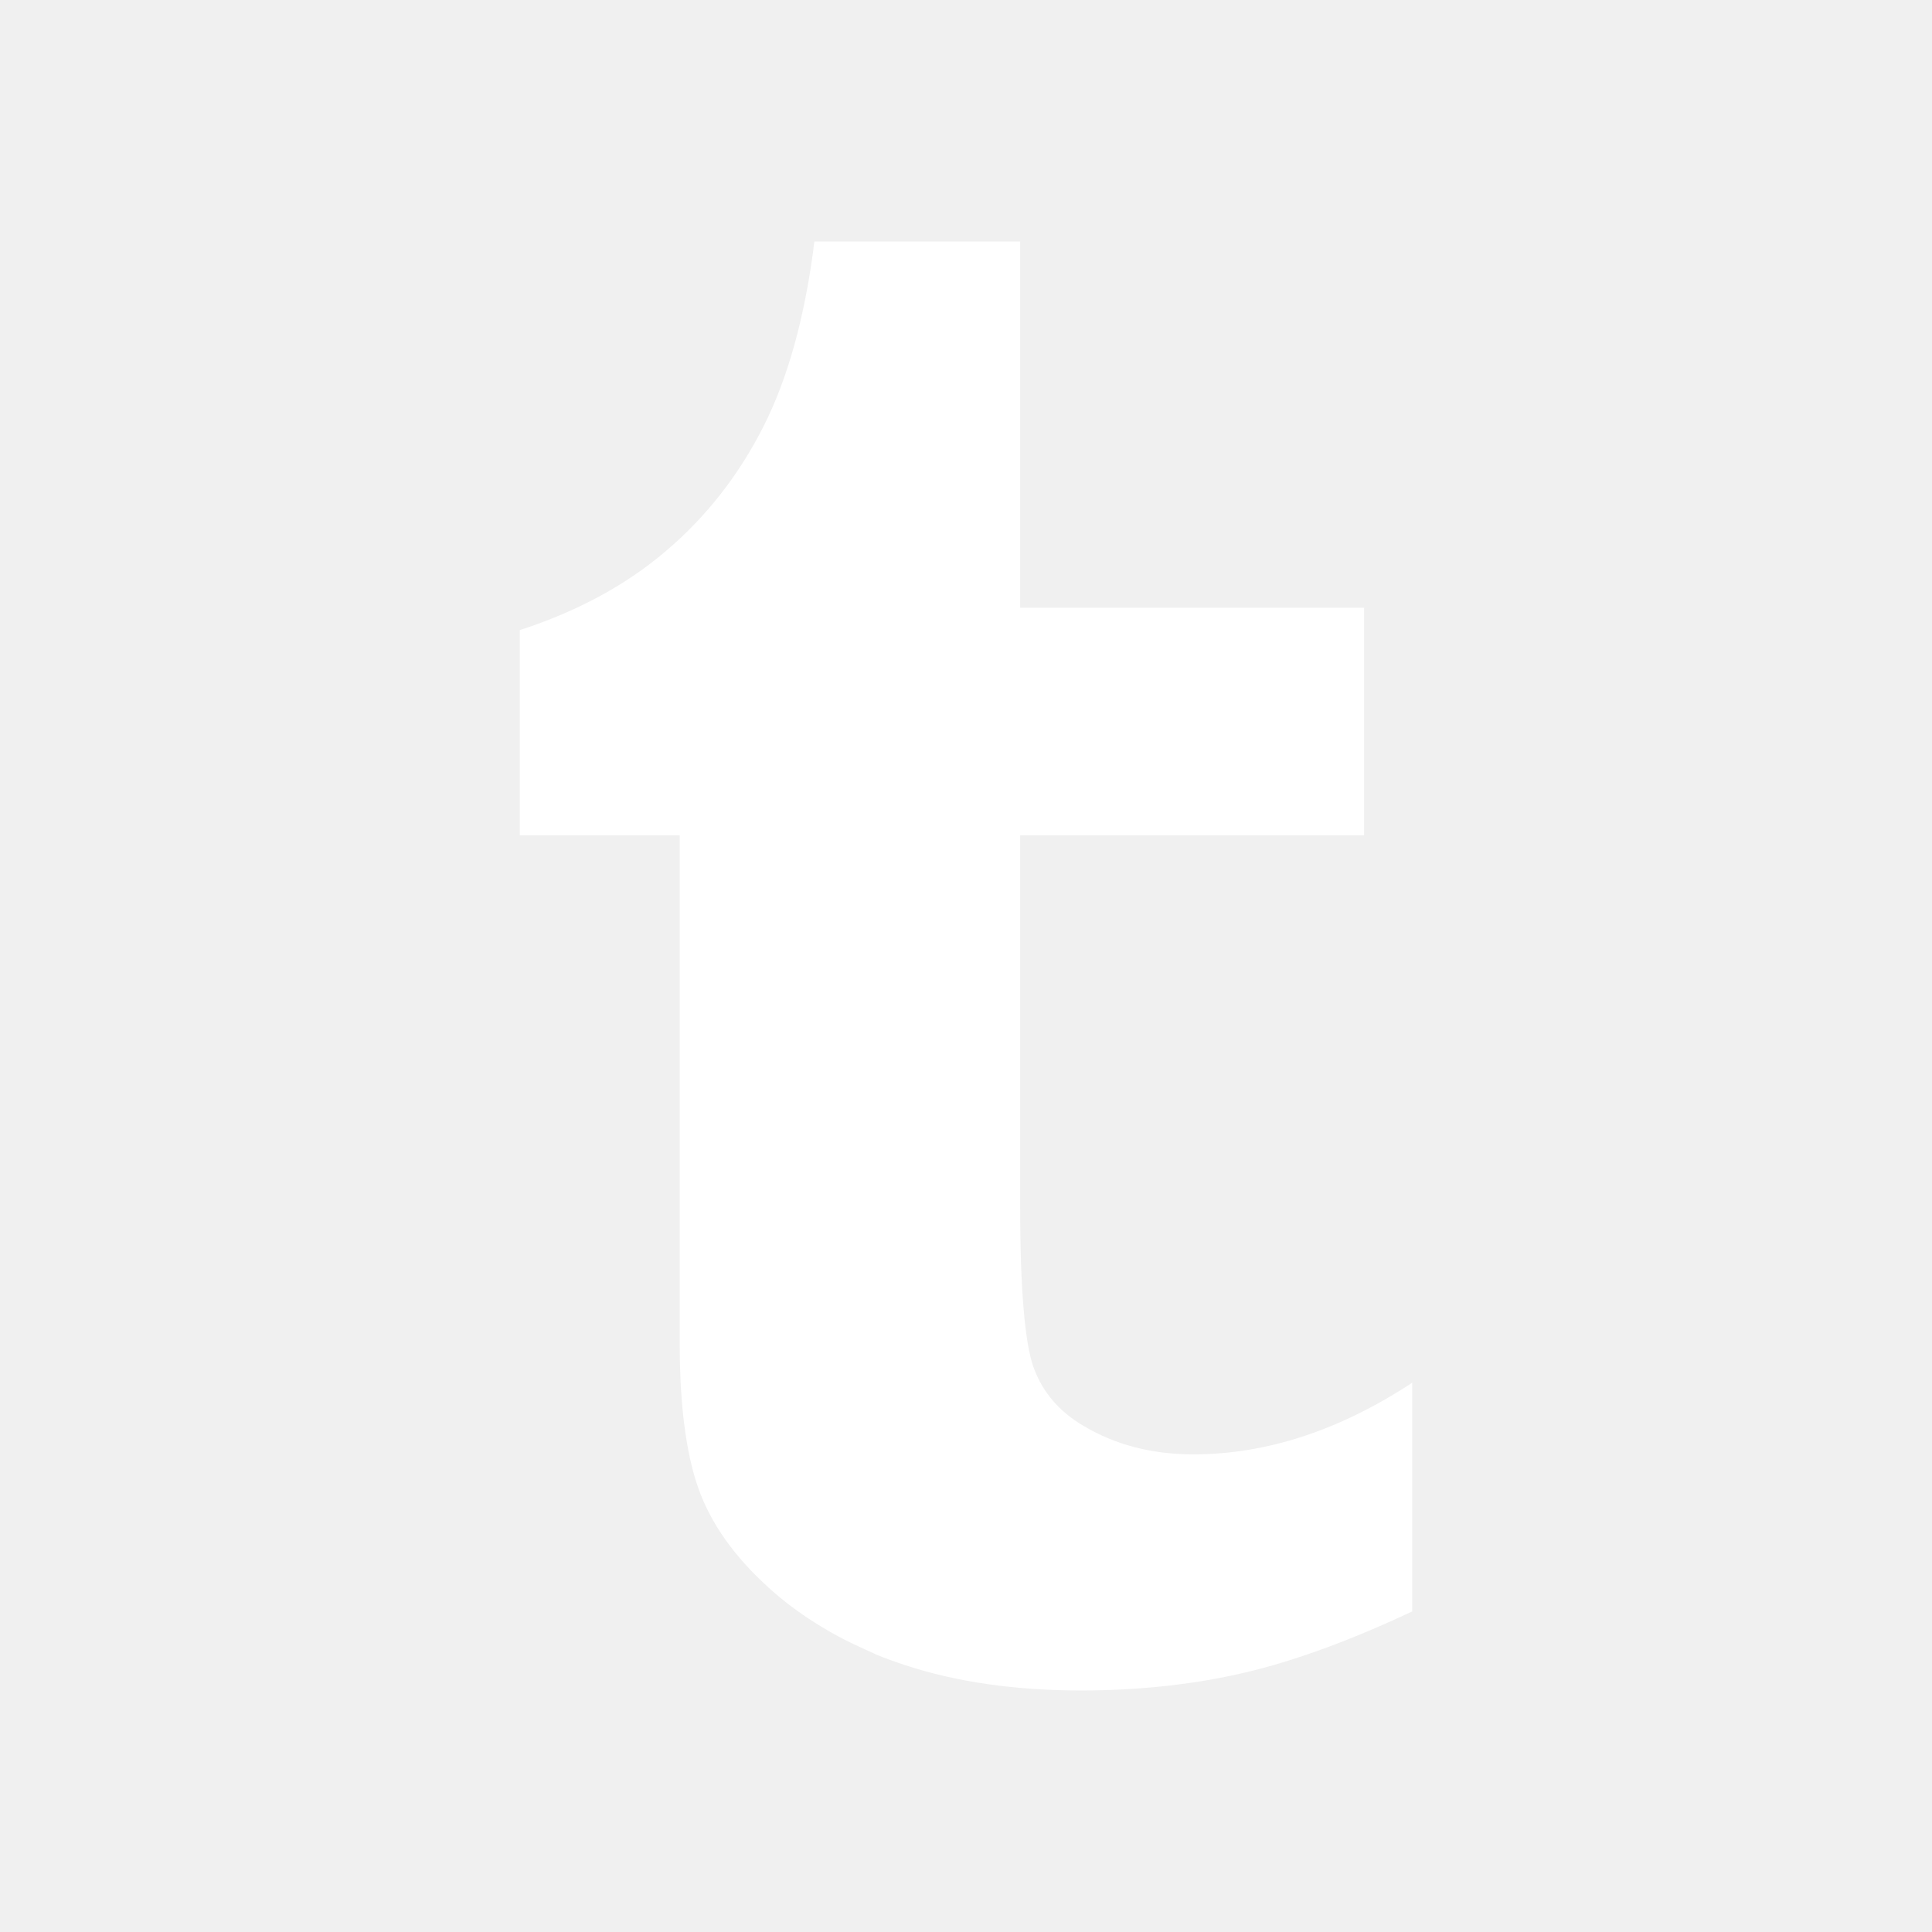
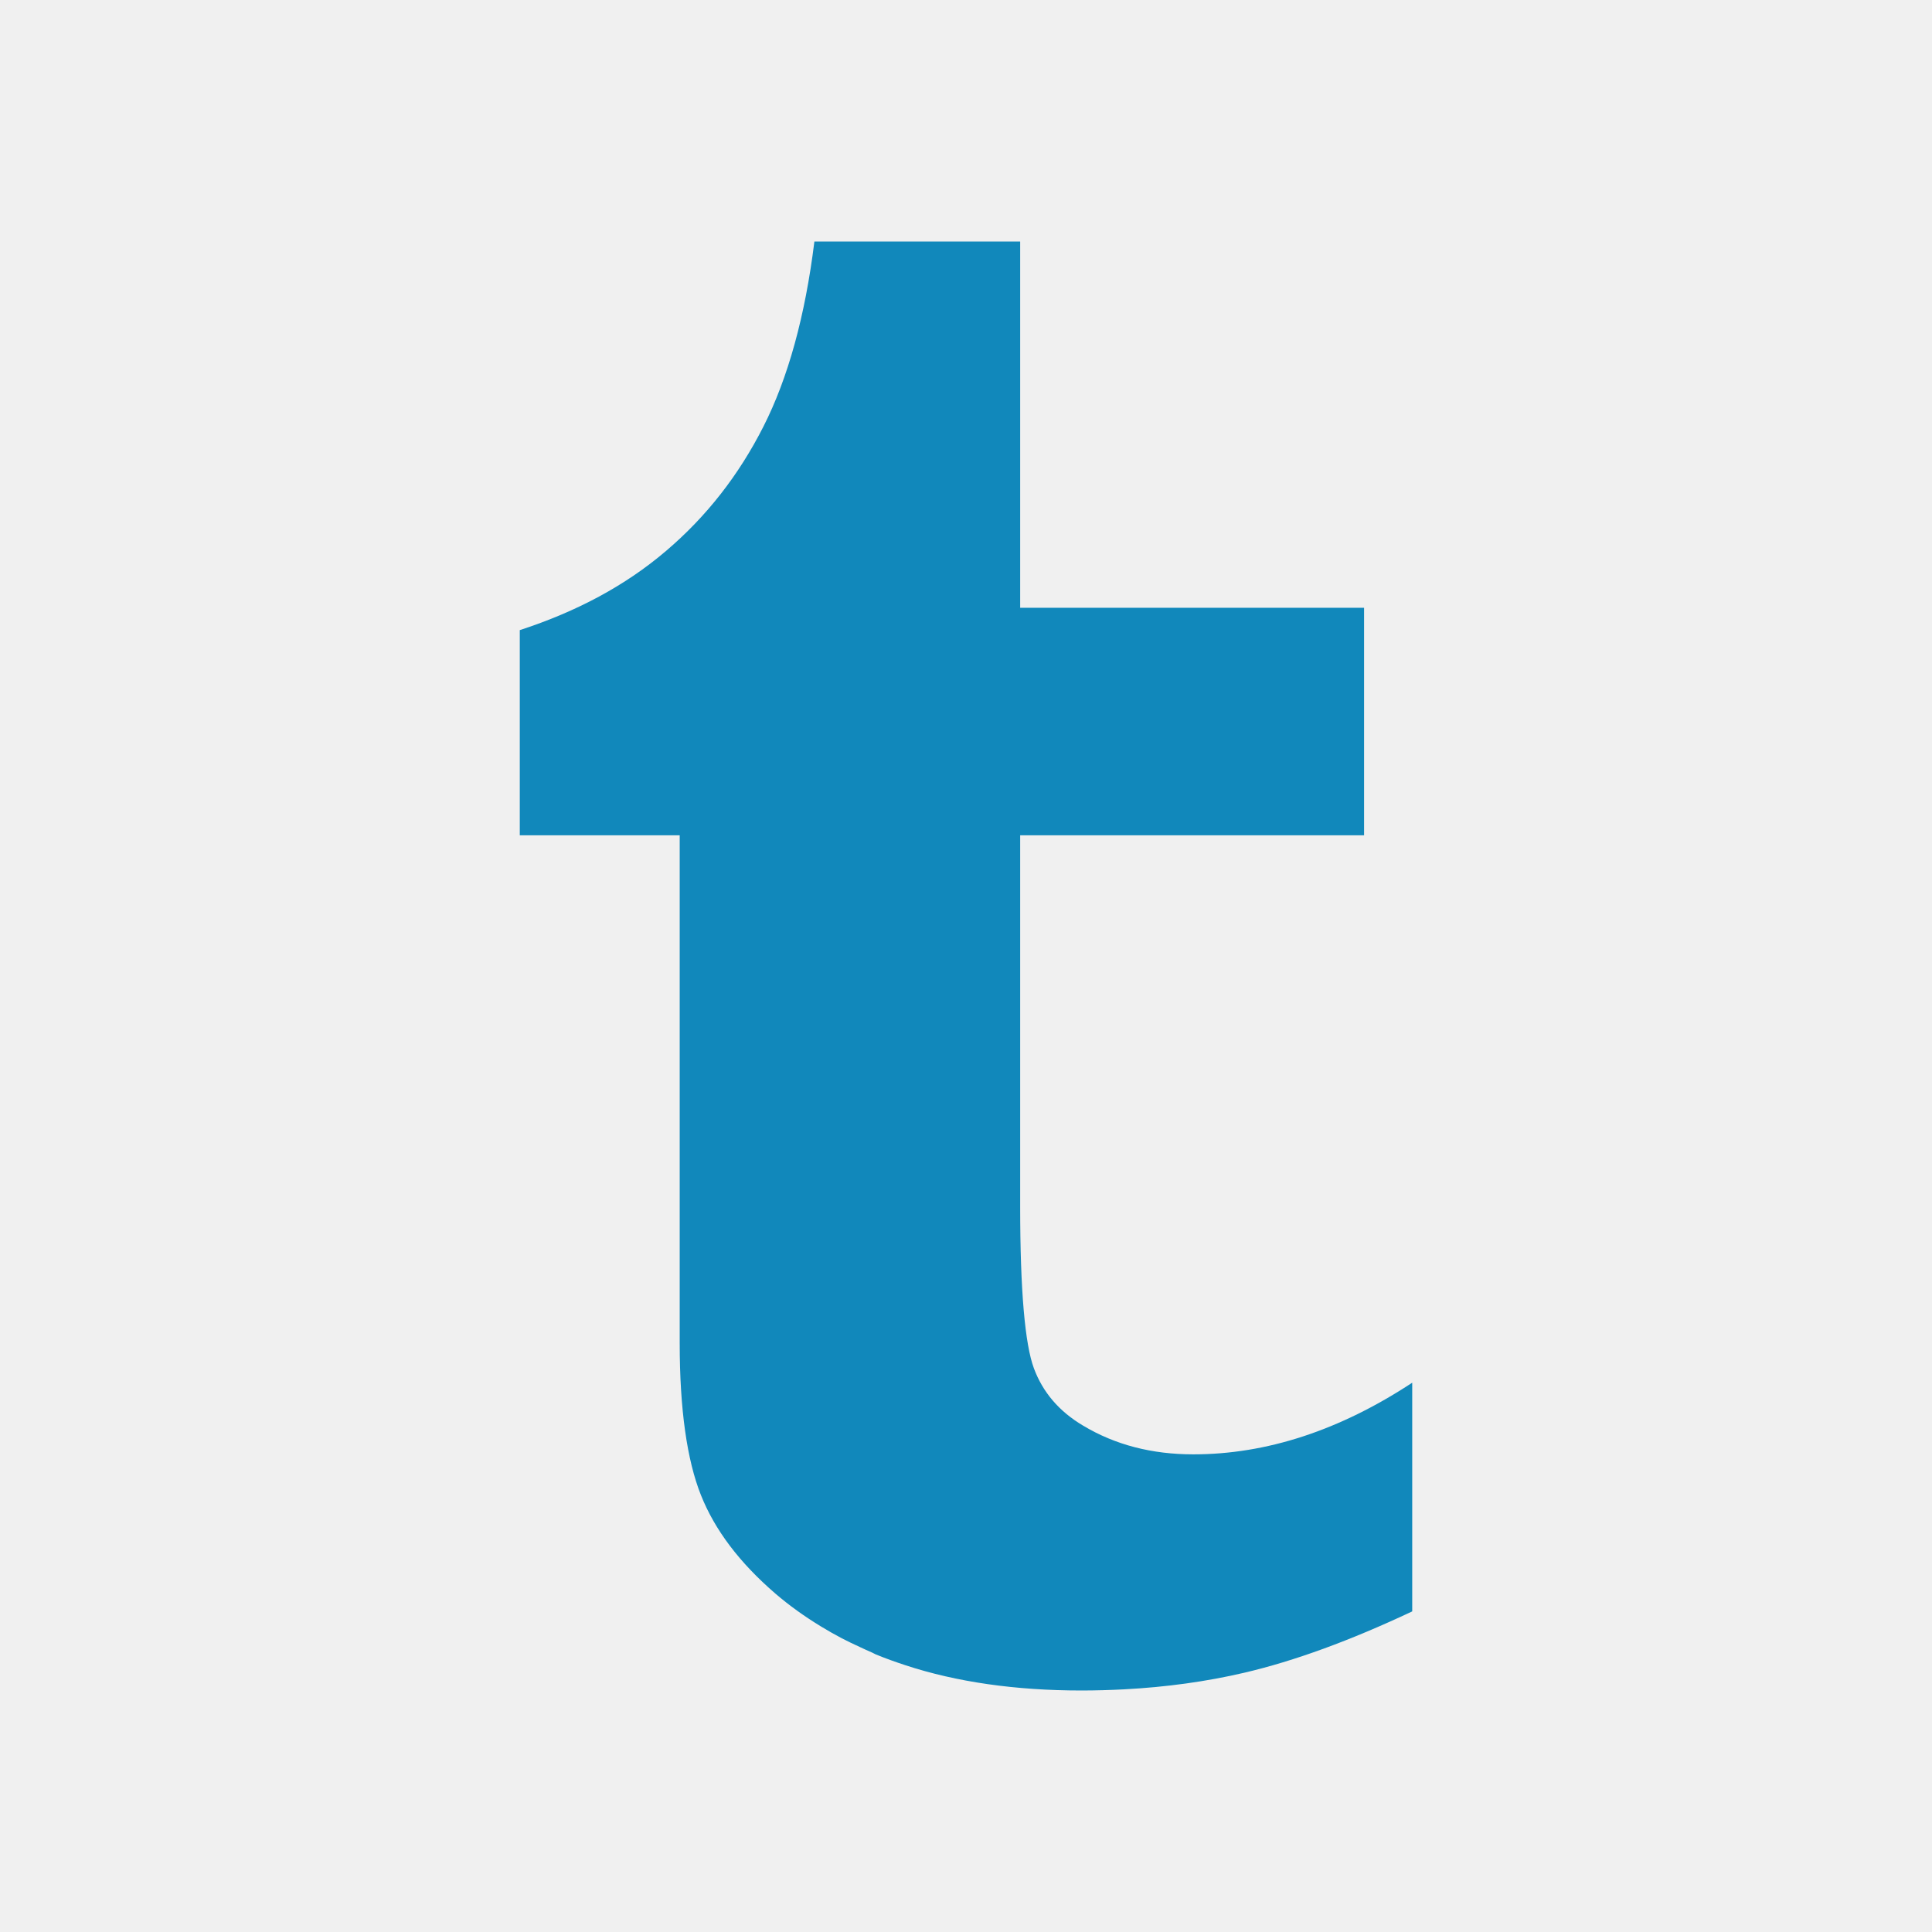
<svg xmlns="http://www.w3.org/2000/svg" width="512" height="512" viewBox="0 0 512 512">
-   <path d="M215.823 64c-2.447 19.8-7.007 36.247-13.52 49.063-6.502 12.828-15.063 23.82-25.822 32.962-10.74 9.157-23.655 16.06-38.733 20.962v54.38h42.38V355.95c0 17.54 1.94 31.02 5.62 40.253 3.674 9.244 10.22 17.914 19.747 26.126 3.687 3.168 7.72 6.048 12 8.657 1.813 1.106 3.7 2.185 5.62 3.19 1.506.796 3.136 1.546 4.71 2.28 1.113.512 2.194 1.035 3.34 1.518.312.132.598.325.912.455 2.568 1.054 5.168 1.988 7.9 2.886 13.485 4.427 29.09 6.684 46.632 6.684 3.81-.003 7.56-.112 11.24-.304 11.19-.583 21.92-2.073 31.9-4.405 13.288-3.108 28.095-8.526 44.505-16.252V366.43c-19.23 12.64-38.597 18.988-58.025 18.988-10.942 0-20.67-2.504-29.165-7.595-6.403-3.774-10.713-8.877-13.063-15.19-2.364-6.325-3.646-20.585-3.646-42.836v-98.43h91.14v-60.304h-91.14V64h-54.53z" fill="#fff" />
+   <path d="M215.823 64c-2.447 19.8-7.007 36.247-13.52 49.063-6.502 12.828-15.063 23.82-25.822 32.962-10.74 9.157-23.655 16.06-38.733 20.962v54.38h42.38V355.95c0 17.54 1.94 31.02 5.62 40.253 3.674 9.244 10.22 17.914 19.747 26.126 3.687 3.168 7.72 6.048 12 8.657 1.813 1.106 3.7 2.185 5.62 3.19 1.506.796 3.136 1.546 4.71 2.28 1.113.512 2.194 1.035 3.34 1.518.312.132.598.325.912.455 2.568 1.054 5.168 1.988 7.9 2.886 13.485 4.427 29.09 6.684 46.632 6.684 3.81-.003 7.56-.112 11.24-.304 11.19-.583 21.92-2.073 31.9-4.405 13.288-3.108 28.095-8.526 44.505-16.252V366.43c-19.23 12.64-38.597 18.988-58.025 18.988-10.942 0-20.67-2.504-29.165-7.595-6.403-3.774-10.713-8.877-13.063-15.19-2.364-6.325-3.646-20.585-3.646-42.836v-98.43h91.14v-60.304h-91.14V64h-54.53z" fill="#18b" />
</svg>
